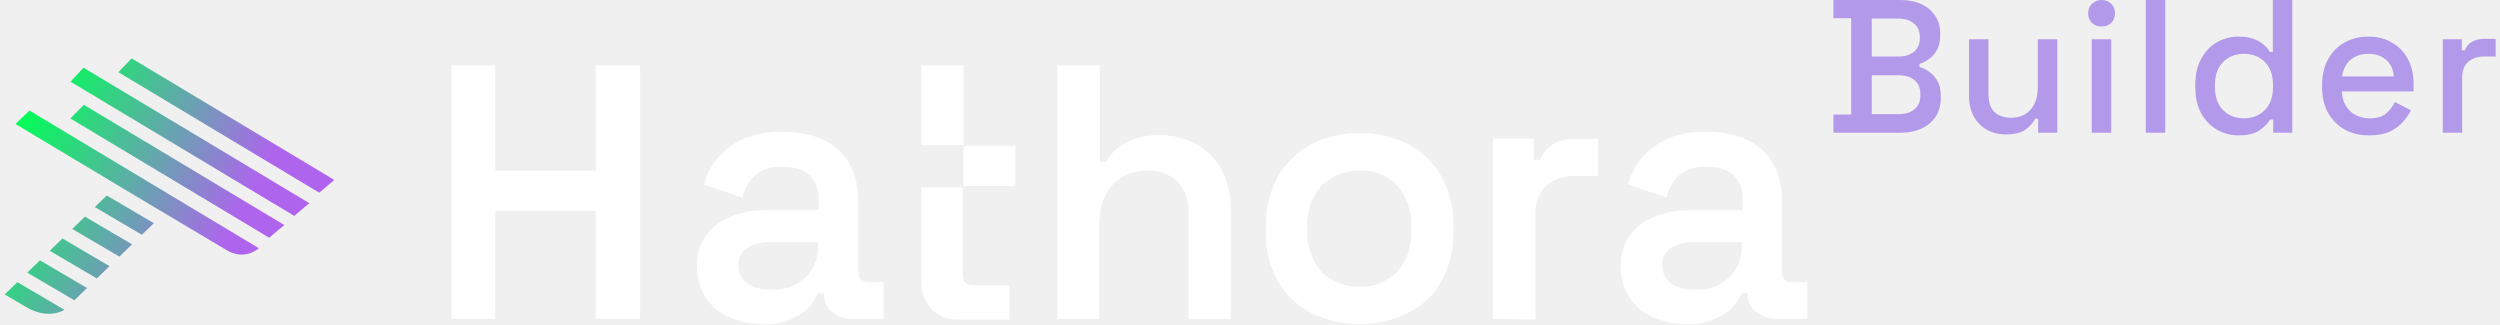
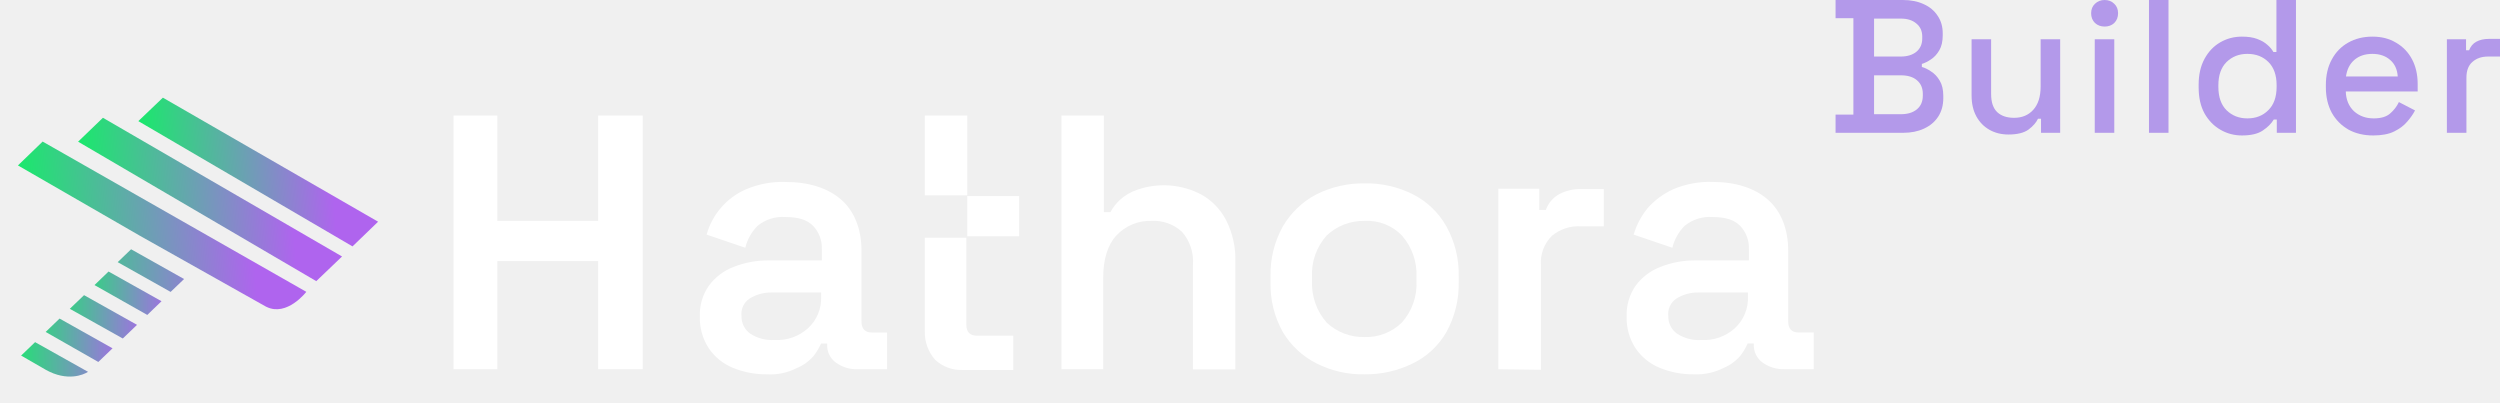
- <svg xmlns="http://www.w3.org/2000/svg" viewBox="0 0 216 28" fill="none">
-   <path d="M66.017 27.991C65.003 28.006 63.998 27.814 63.061 27.426C62.215 27.078 61.492 26.486 60.984 25.724C60.463 24.917 60.199 23.97 60.226 23.008C60.188 22.069 60.454 21.142 60.984 20.366C61.523 19.623 62.264 19.053 63.119 18.723C64.099 18.333 65.147 18.141 66.201 18.157H70.733V17.191C70.748 16.821 70.689 16.451 70.56 16.105C70.431 15.758 70.233 15.441 69.979 15.172C69.452 14.643 68.72 14.411 67.587 14.411C66.722 14.35 65.866 14.622 65.195 15.172C64.678 15.695 64.314 16.349 64.141 17.064L60.811 15.928C61.05 15.063 61.478 14.264 62.066 13.587C62.653 12.91 63.383 12.374 64.204 12.017C65.277 11.559 66.437 11.343 67.603 11.383C69.616 11.383 71.255 11.912 72.388 12.9C73.52 13.888 74.147 15.42 74.147 17.317V23.436C74.147 24.065 74.464 24.382 75.028 24.382H76.35V27.553H73.831C73.157 27.578 72.493 27.377 71.945 26.982C71.696 26.803 71.497 26.564 71.365 26.286C71.234 26.009 71.174 25.703 71.191 25.397V25.333H70.664C70.497 25.709 70.286 26.063 70.037 26.39C69.645 26.853 69.148 27.215 68.588 27.447C67.795 27.857 66.907 28.045 66.017 27.991ZM66.644 25.027C67.169 25.059 67.695 24.987 68.192 24.814C68.688 24.641 69.145 24.37 69.537 24.018C69.918 23.668 70.218 23.238 70.414 22.758C70.61 22.278 70.697 21.761 70.67 21.243V20.926H66.391C65.725 20.919 65.07 21.102 64.504 21.455C64.261 21.618 64.068 21.846 63.946 22.112C63.824 22.379 63.778 22.675 63.814 22.966C63.807 23.261 63.871 23.554 64.003 23.818C64.134 24.083 64.328 24.311 64.568 24.483C65.184 24.883 65.912 25.073 66.644 25.027Z" fill="white" />
-   <path d="M91.368 27.552L91.368 5.648H95.02V13.988H95.584C95.797 13.594 96.073 13.237 96.4 12.931C96.838 12.535 97.353 12.235 97.913 12.049C98.816 11.736 99.773 11.614 100.725 11.69C101.677 11.765 102.603 12.037 103.446 12.487C104.369 13.014 105.114 13.805 105.585 14.759C106.116 15.838 106.376 17.029 106.344 18.231V27.568H102.692V18.527C102.73 18.015 102.667 17.5 102.505 17.013C102.343 16.526 102.086 16.076 101.749 15.689C101.396 15.362 100.981 15.11 100.528 14.947C100.075 14.784 99.594 14.715 99.114 14.743C98.55 14.725 97.989 14.828 97.468 15.046C96.947 15.263 96.478 15.591 96.095 16.006C95.336 16.826 94.962 18.088 94.962 19.663V27.552H91.368Z" fill="white" />
-   <path d="M117.478 27.991C116.037 28.024 114.611 27.699 113.325 27.046C112.122 26.437 111.116 25.497 110.427 24.335C109.698 23.025 109.334 21.543 109.373 20.044V19.516C109.34 18.019 109.704 16.54 110.427 15.23C111.114 14.049 112.118 13.086 113.325 12.451C114.614 11.806 116.038 11.482 117.478 11.505C118.918 11.475 120.344 11.8 121.63 12.451C122.85 13.066 123.858 14.034 124.523 15.23C125.246 16.54 125.61 18.019 125.577 19.516V20.044C125.608 21.542 125.245 23.022 124.523 24.335C123.854 25.511 122.845 26.456 121.63 27.046C120.34 27.685 118.917 28.009 117.478 27.991ZM117.478 24.773C118.07 24.792 118.659 24.691 119.211 24.474C119.762 24.258 120.264 23.932 120.687 23.516C121.562 22.529 122.013 21.236 121.941 19.917V19.6C122.002 18.285 121.553 16.997 120.687 16.007C120.273 15.578 119.773 15.243 119.219 15.025C118.666 14.807 118.072 14.711 117.478 14.744C116.264 14.717 115.088 15.171 114.205 16.007C113.328 16.99 112.875 18.282 112.946 19.6V19.917C112.884 21.241 113.338 22.537 114.211 23.532C115.095 24.359 116.268 24.805 117.478 24.773Z" fill="white" />
-   <path d="M128.992 27.552V11.97H132.512V13.798H133.082C133.288 13.217 133.698 12.733 134.236 12.434C134.836 12.121 135.508 11.97 136.185 11.996H138.072V15.214H136.122C135.209 15.153 134.307 15.446 133.603 16.033C133.267 16.368 133.008 16.773 132.845 17.22C132.682 17.666 132.619 18.143 132.66 18.617V27.6L128.992 27.552Z" fill="white" />
-   <path d="M145.826 27.991C144.813 28.006 143.807 27.814 142.87 27.426C142.026 27.076 141.304 26.484 140.794 25.724C140.275 24.916 140.012 23.969 140.04 23.008C140.004 22.07 140.268 21.143 140.794 20.366C141.335 19.624 142.078 19.053 142.933 18.723C143.914 18.332 144.961 18.14 146.016 18.157H150.569V17.19C150.584 16.82 150.525 16.451 150.396 16.105C150.267 15.758 150.069 15.441 149.815 15.172C149.288 14.643 148.556 14.411 147.423 14.411C146.558 14.35 145.702 14.622 145.031 15.172C144.514 15.695 144.15 16.349 143.977 17.064L140.641 15.928C140.888 15.099 141.295 14.327 141.837 13.655C142.448 12.959 143.198 12.401 144.04 12.017C145.103 11.561 146.252 11.343 147.407 11.378C149.42 11.378 151.054 11.906 152.187 12.894C153.319 13.883 153.952 15.415 153.952 17.312V23.431C153.952 24.06 154.263 24.377 154.832 24.377H156.149V27.547H153.636C152.961 27.572 152.297 27.372 151.749 26.977C151.5 26.798 151.299 26.559 151.167 26.282C151.034 26.005 150.973 25.698 150.99 25.391V25.328H150.463C150.296 25.703 150.085 26.058 149.836 26.385C149.443 26.846 148.946 27.208 148.387 27.442C147.595 27.844 146.713 28.033 145.826 27.991ZM146.459 25.027C146.984 25.059 147.51 24.987 148.006 24.814C148.503 24.641 148.96 24.37 149.352 24.018C149.732 23.667 150.031 23.237 150.227 22.758C150.423 22.278 150.511 21.761 150.485 21.243V20.926H146.206C145.539 20.918 144.885 21.101 144.319 21.455C144.076 21.618 143.883 21.846 143.761 22.112C143.639 22.379 143.593 22.675 143.629 22.966C143.62 23.262 143.684 23.555 143.816 23.819C143.947 24.084 144.142 24.312 144.382 24.483C145.004 24.888 145.74 25.079 146.48 25.027H146.459Z" fill="white" />
-   <path d="M51.467 5.648V14.743H42.788L42.788 5.648H39.015L39.015 27.552H42.788V18.215H51.467V27.552H55.308V5.648H51.467Z" fill="white" />
-   <path d="M83.253 5.648H79.602L79.602 12.535H83.253L83.253 5.648Z" fill="white" />
-   <path d="M87.722 12.598H83.253V16.07H87.722V12.598Z" fill="white" />
-   <path d="M79.602 16.197V24.271C79.574 25.175 79.89 26.056 80.487 26.734C80.806 27.033 81.181 27.265 81.591 27.417C82.001 27.568 82.437 27.636 82.874 27.616H87.216V24.652H84.054C83.49 24.652 83.174 24.335 83.174 23.701V16.197H79.602Z" fill="white" />
-   <path d="M158.405 11.467V9.895H159.94V1.573H158.405V0H164.204C164.89 0 165.489 0.12 166.001 0.36C166.513 0.59 166.91 0.923 167.193 1.36C167.488 1.786 167.635 2.293 167.635 2.883V3.047C167.635 3.571 167.537 4.003 167.34 4.341C167.144 4.68 166.905 4.942 166.622 5.128C166.349 5.313 166.088 5.444 165.838 5.521V5.783C166.088 5.848 166.355 5.979 166.638 6.176C166.932 6.362 167.177 6.624 167.373 6.962C167.58 7.301 167.684 7.743 167.684 8.289V8.453C167.684 9.087 167.537 9.627 167.242 10.075C166.948 10.523 166.54 10.867 166.017 11.107C165.505 11.347 164.912 11.467 164.237 11.467H158.405ZM161.721 9.862H164.024C164.612 9.862 165.075 9.72 165.413 9.436C165.75 9.152 165.919 8.759 165.919 8.257V8.109C165.919 7.607 165.75 7.214 165.413 6.93C165.086 6.646 164.623 6.504 164.024 6.504H161.721V9.862ZM161.721 4.882H164.024C164.58 4.882 165.026 4.745 165.364 4.472C165.701 4.188 165.87 3.806 165.87 3.326V3.162C165.87 2.681 165.701 2.304 165.364 2.031C165.037 1.747 164.591 1.605 164.024 1.605H161.721V4.882Z" fill="#B399EA" />
-   <path d="M173.288 11.615C172.678 11.615 172.134 11.478 171.655 11.205C171.175 10.932 170.8 10.544 170.527 10.042C170.255 9.54 170.119 8.939 170.119 8.24V3.391H171.802V8.125C171.802 8.824 171.976 9.343 172.324 9.682C172.673 10.009 173.158 10.173 173.778 10.173C174.464 10.173 175.014 9.944 175.428 9.485C175.853 9.016 176.065 8.344 176.065 7.47V3.391H177.748V11.467H176.098V10.255H175.837C175.684 10.583 175.412 10.894 175.02 11.189C174.628 11.473 174.051 11.615 173.288 11.615Z" fill="#B399EA" />
-   <path d="M180.725 11.467V3.391H182.408V11.467H180.725ZM181.575 2.293C181.248 2.293 180.971 2.19 180.742 1.982C180.524 1.764 180.415 1.485 180.415 1.147C180.415 0.808 180.524 0.535 180.742 0.328C180.971 0.109 181.248 0 181.575 0C181.913 0 182.19 0.109 182.408 0.328C182.626 0.535 182.735 0.808 182.735 1.147C182.735 1.485 182.626 1.764 182.408 1.982C182.19 2.19 181.913 2.293 181.575 2.293Z" fill="#B399EA" />
-   <path d="M185.395 11.467V0H187.078V11.467H185.395Z" fill="#B399EA" />
-   <path d="M193.398 11.697C192.733 11.697 192.118 11.533 191.552 11.205C190.986 10.878 190.528 10.408 190.18 9.796C189.842 9.174 189.673 8.426 189.673 7.552V7.306C189.673 6.444 189.842 5.701 190.18 5.078C190.517 4.456 190.969 3.981 191.535 3.653C192.102 3.326 192.723 3.162 193.398 3.162C193.921 3.162 194.356 3.227 194.705 3.358C195.064 3.489 195.358 3.659 195.587 3.866C195.816 4.063 195.99 4.27 196.11 4.489H196.371V0H198.054V11.467H196.404V10.321H196.142C195.935 10.67 195.62 10.987 195.195 11.271C194.781 11.555 194.182 11.697 193.398 11.697ZM193.872 10.222C194.601 10.222 195.2 9.988 195.669 9.518C196.148 9.048 196.387 8.377 196.387 7.503V7.355C196.387 6.493 196.153 5.827 195.685 5.357C195.217 4.887 194.612 4.652 193.872 4.652C193.153 4.652 192.554 4.887 192.075 5.357C191.606 5.827 191.372 6.493 191.372 7.355V7.503C191.372 8.377 191.606 9.048 192.075 9.518C192.554 9.988 193.153 10.222 193.872 10.222Z" fill="#B399EA" />
-   <path d="M204.713 11.697C203.896 11.697 203.183 11.527 202.573 11.189C201.963 10.839 201.484 10.353 201.135 9.731C200.797 9.097 200.629 8.366 200.629 7.536V7.339C200.629 6.498 200.797 5.766 201.135 5.144C201.473 4.51 201.941 4.024 202.54 3.686C203.15 3.336 203.852 3.162 204.647 3.162C205.421 3.162 206.096 3.336 206.673 3.686C207.261 4.024 207.719 4.5 208.045 5.111C208.372 5.723 208.535 6.438 208.535 7.257V7.896H202.344C202.366 8.606 202.6 9.174 203.046 9.6C203.504 10.015 204.07 10.222 204.745 10.222C205.377 10.222 205.851 10.08 206.167 9.796C206.493 9.512 206.744 9.185 206.918 8.813L208.307 9.534C208.154 9.84 207.931 10.162 207.637 10.501C207.354 10.839 206.978 11.123 206.51 11.353C206.041 11.582 205.442 11.697 204.713 11.697ZM202.36 6.602H206.82C206.777 5.99 206.559 5.515 206.167 5.177C205.775 4.827 205.263 4.652 204.631 4.652C203.999 4.652 203.482 4.827 203.079 5.177C202.687 5.515 202.447 5.99 202.36 6.602Z" fill="#B399EA" />
-   <path d="M211.051 11.467V3.391H212.701V4.341H212.962C213.093 4.003 213.3 3.757 213.583 3.604C213.877 3.44 214.237 3.358 214.661 3.358H215.625V4.882H214.596C214.051 4.882 213.605 5.035 213.256 5.341C212.908 5.635 212.734 6.094 212.734 6.717V11.467H211.051Z" fill="#B399EA" />
-   <path fill-rule="evenodd" clip-rule="evenodd" d="M10.226 6.237L11.371 5.043L28.887 15.548L27.582 16.648L10.226 6.237ZM6.728 9.581L6.077 10.235L23.255 20.539L24.564 19.441L7.246 9.055L6.728 9.581ZM1.343 10.714L10.264 16.065C12.817 17.586 15.398 19.122 17.22 20.206L17.223 20.207C18.441 20.932 19.318 21.454 19.62 21.634L19.713 21.685C21.222 22.51 22.352 21.452 22.352 21.452L22.358 21.439L2.545 9.552L1.343 10.714ZM7.214 5.848L6.095 7.061L25.422 18.651L26.725 17.555L7.214 5.848ZM8.188 17.892L9.219 16.89L13.293 19.283L12.258 20.283L8.188 17.892ZM11.408 21.108L10.313 22.17L6.243 19.78L7.338 18.718L11.408 21.108ZM9.463 22.996L8.368 24.058L4.299 21.667L5.393 20.605L9.463 22.996ZM7.518 24.884L6.423 25.946L2.353 23.555L3.448 22.493L7.518 24.884ZM2.288 26.545C3.926 27.51 5.206 26.999 5.565 26.767L1.5 24.378L0.405 25.441L2.288 26.545Z" fill="url(#paint0_linear_1261_4733)" />
+ <svg xmlns="http://www.w3.org/2000/svg" viewBox="0 0 174 28" fill="none">
+   <path d="M127.755 9.243V7.976H128.996V1.268H127.755V0H132.442C132.996 0 133.48 0.097 133.894 0.291C134.308 0.475 134.629 0.744 134.858 1.096C135.095 1.439 135.214 1.849 135.214 2.324V2.456C135.214 2.879 135.135 3.226 134.977 3.499C134.818 3.772 134.625 3.983 134.396 4.133C134.176 4.283 133.964 4.388 133.762 4.45V4.661C133.964 4.714 134.18 4.82 134.409 4.978C134.647 5.128 134.845 5.339 135.003 5.612C135.17 5.885 135.254 6.242 135.254 6.682V6.814C135.254 7.324 135.135 7.76 134.897 8.121C134.66 8.482 134.33 8.759 133.907 8.953C133.493 9.147 133.014 9.243 132.468 9.243H127.755ZM130.435 7.949H132.296C132.772 7.949 133.146 7.835 133.419 7.606C133.692 7.377 133.828 7.06 133.828 6.655V6.536C133.828 6.132 133.692 5.815 133.419 5.586C133.155 5.357 132.781 5.242 132.296 5.242H130.435V7.949ZM130.435 3.935H132.296C132.745 3.935 133.106 3.825 133.379 3.605C133.652 3.376 133.788 3.068 133.788 2.681V2.549C133.788 2.161 133.652 1.857 133.379 1.637C133.115 1.409 132.754 1.294 132.296 1.294H130.435V3.935Z" fill="#B399EA" />
+   <path d="M139.784 9.362C139.291 9.362 138.851 9.252 138.463 9.032C138.076 8.812 137.772 8.5 137.552 8.095C137.332 7.69 137.222 7.206 137.222 6.642V2.733H138.582V6.55C138.582 7.113 138.723 7.531 139.005 7.804C139.286 8.068 139.678 8.2 140.18 8.2C140.734 8.2 141.179 8.015 141.513 7.646C141.856 7.267 142.028 6.726 142.028 6.021V2.733H143.388V9.243H142.055V8.266H141.843C141.72 8.53 141.5 8.781 141.183 9.019C140.866 9.248 140.4 9.362 139.784 9.362Z" fill="#B399EA" />
+   <path d="M145.794 9.243V2.733H147.154V9.243H145.794ZM146.481 1.849C146.217 1.849 145.992 1.765 145.808 1.598C145.632 1.422 145.543 1.197 145.543 0.924C145.543 0.651 145.632 0.431 145.808 0.264C145.992 0.088 146.217 0 146.481 0C146.754 0 146.978 0.088 147.154 0.264C147.33 0.431 147.418 0.651 147.418 0.924C147.418 1.197 147.33 1.422 147.154 1.598C146.978 1.765 146.754 1.849 146.481 1.849Z" fill="#B399EA" />
+   <path d="M149.569 9.243V0H150.928V9.243H149.569Z" fill="#B399EA" />
+   <path d="M156.036 9.428C155.499 9.428 155.002 9.296 154.544 9.032C154.086 8.768 153.717 8.39 153.435 7.897C153.162 7.395 153.026 6.792 153.026 6.088V5.889C153.026 5.194 153.162 4.595 153.435 4.094C153.708 3.592 154.073 3.209 154.531 2.945C154.989 2.681 155.49 2.549 156.036 2.549C156.459 2.549 156.811 2.601 157.092 2.707C157.383 2.813 157.62 2.949 157.805 3.116C157.99 3.275 158.131 3.442 158.228 3.618H158.439V0H159.799V9.243H158.465V8.319H158.254C158.087 8.601 157.832 8.856 157.488 9.085C157.154 9.314 156.67 9.428 156.036 9.428ZM156.419 8.24C157.009 8.24 157.493 8.051 157.871 7.672C158.259 7.294 158.452 6.752 158.452 6.048V5.929C158.452 5.234 158.263 4.697 157.884 4.318C157.506 3.939 157.017 3.75 156.419 3.75C155.838 3.75 155.354 3.939 154.967 4.318C154.588 4.697 154.399 5.234 154.399 5.929V6.048C154.399 6.752 154.588 7.294 154.967 7.672C155.354 8.051 155.838 8.24 156.419 8.24Z" fill="#B399EA" />
+   <path d="M165.181 9.428C164.521 9.428 163.944 9.292 163.451 9.019C162.958 8.737 162.571 8.346 162.289 7.844C162.016 7.333 161.88 6.743 161.88 6.074V5.916C161.88 5.238 162.016 4.648 162.289 4.146C162.562 3.636 162.941 3.244 163.425 2.971C163.918 2.689 164.485 2.549 165.128 2.549C165.753 2.549 166.299 2.689 166.765 2.971C167.24 3.244 167.61 3.627 167.874 4.12C168.138 4.613 168.27 5.19 168.27 5.85V6.365H163.266C163.284 6.937 163.473 7.395 163.834 7.738C164.204 8.073 164.661 8.24 165.207 8.24C165.718 8.24 166.101 8.125 166.356 7.897C166.62 7.668 166.822 7.404 166.963 7.104L168.085 7.685C167.962 7.932 167.782 8.191 167.544 8.464C167.315 8.737 167.012 8.966 166.633 9.151C166.255 9.336 165.77 9.428 165.181 9.428ZM163.28 5.322H166.884C166.849 4.829 166.673 4.446 166.356 4.173C166.039 3.891 165.625 3.75 165.115 3.75C164.604 3.75 164.186 3.891 163.86 4.173C163.544 4.446 163.35 4.829 163.28 5.322Z" fill="#B399EA" />
+   <path d="M170.303 9.243V2.733H171.637V3.499H171.848C171.954 3.226 172.121 3.028 172.35 2.905C172.587 2.773 172.878 2.707 173.221 2.707H174V3.935H173.168C172.728 3.935 172.367 4.058 172.086 4.305C171.804 4.543 171.663 4.912 171.663 5.414V9.243H170.303Z" fill="#B399EA" />
+   <path d="M53.389 26.052C52.57 26.064 51.757 25.909 51 25.596C50.317 25.316 49.732 24.839 49.322 24.225C48.901 23.574 48.687 22.81 48.709 22.035C48.678 21.278 48.893 20.531 49.322 19.906C49.757 19.307 50.356 18.847 51.047 18.581C51.839 18.267 52.686 18.112 53.538 18.125H57.2V17.346C57.213 17.048 57.165 16.75 57.061 16.471C56.956 16.191 56.797 15.935 56.592 15.719C56.166 15.293 55.574 15.105 54.658 15.105C53.959 15.056 53.267 15.275 52.725 15.719C52.307 16.14 52.013 16.667 51.873 17.244L49.181 16.328C49.374 15.631 49.721 14.986 50.196 14.441C50.67 13.896 51.261 13.463 51.924 13.176C52.791 12.807 53.729 12.632 54.671 12.665C56.298 12.665 57.622 13.091 58.538 13.887C59.453 14.684 59.96 15.919 59.96 17.448V22.38C59.96 22.887 60.216 23.143 60.671 23.143H61.74V25.698H59.705C59.16 25.719 58.623 25.557 58.18 25.238C57.979 25.094 57.818 24.901 57.712 24.678C57.605 24.454 57.557 24.208 57.571 23.961V23.91H57.145C57.01 24.212 56.84 24.498 56.638 24.761C56.321 25.134 55.92 25.426 55.467 25.613C54.826 25.943 54.108 26.095 53.389 26.052ZM53.896 23.663C54.32 23.689 54.745 23.631 55.147 23.491C55.548 23.351 55.918 23.133 56.234 22.849C56.542 22.567 56.785 22.221 56.943 21.834C57.101 21.447 57.172 21.03 57.149 20.613V20.357H53.691C53.153 20.351 52.624 20.499 52.167 20.783C51.97 20.915 51.814 21.098 51.715 21.313C51.617 21.528 51.58 21.767 51.609 22.001C51.603 22.239 51.655 22.475 51.761 22.688C51.867 22.901 52.024 23.085 52.218 23.224C52.716 23.546 53.304 23.7 53.896 23.663Z" fill="white" />
+   <path d="M73.878 25.698L73.878 8.042H76.829V14.764H77.285C77.458 14.447 77.681 14.159 77.945 13.913C78.299 13.594 78.715 13.351 79.168 13.201C79.897 12.95 80.671 12.851 81.44 12.912C82.21 12.973 82.958 13.192 83.639 13.555C84.385 13.979 84.987 14.617 85.368 15.386C85.797 16.256 86.007 17.216 85.981 18.185V25.711H83.03V18.423C83.061 18.011 83.01 17.596 82.879 17.203C82.748 16.811 82.54 16.448 82.268 16.136C81.983 15.872 81.647 15.669 81.281 15.538C80.915 15.407 80.526 15.351 80.138 15.374C79.683 15.358 79.229 15.441 78.808 15.617C78.387 15.793 78.008 16.057 77.698 16.392C77.085 17.052 76.783 18.07 76.783 19.339V25.698H73.878Z" fill="white" />
+   <path d="M94.98 26.052C93.816 26.079 92.663 25.817 91.624 25.29C90.651 24.799 89.839 24.041 89.282 23.105C88.692 22.049 88.398 20.855 88.43 19.646V19.22C88.403 18.014 88.697 16.822 89.282 15.766C89.837 14.814 90.648 14.037 91.624 13.525C92.666 13.006 93.817 12.745 94.98 12.763C96.144 12.739 97.296 13.001 98.336 13.525C99.322 14.021 100.137 14.802 100.674 15.766C101.259 16.822 101.553 18.014 101.526 19.22V19.646C101.551 20.854 101.257 22.047 100.674 23.105C100.133 24.053 99.318 24.815 98.336 25.29C97.293 25.805 96.143 26.067 94.98 26.052ZM94.98 23.458C95.458 23.474 95.935 23.392 96.381 23.217C96.826 23.043 97.232 22.78 97.574 22.445C98.281 21.65 98.646 20.607 98.587 19.544V19.288C98.637 18.228 98.273 17.19 97.574 16.392C97.24 16.046 96.835 15.776 96.388 15.601C95.94 15.425 95.46 15.348 94.98 15.374C93.999 15.352 93.049 15.718 92.335 16.392C91.626 17.185 91.26 18.226 91.317 19.288V19.544C91.268 20.611 91.634 21.655 92.34 22.457C93.055 23.124 94.003 23.484 94.98 23.458Z" fill="white" />
+   <path d="M104.286 25.699V13.138H107.131V14.611H107.591C107.757 14.144 108.089 13.753 108.523 13.512C109.009 13.26 109.552 13.138 110.099 13.159H111.624V15.753H110.048C109.31 15.704 108.581 15.94 108.012 16.413C107.741 16.683 107.532 17.01 107.4 17.37C107.268 17.73 107.217 18.114 107.25 18.496V25.737L104.286 25.699Z" fill="white" />
+   <path d="M117.891 26.052C117.072 26.064 116.259 25.909 115.502 25.596C114.82 25.314 114.237 24.837 113.824 24.225C113.405 23.573 113.192 22.81 113.215 22.035C113.185 21.279 113.399 20.532 113.824 19.906C114.261 19.307 114.862 18.848 115.553 18.581C116.345 18.266 117.192 18.111 118.045 18.125H121.724V17.346C121.736 17.048 121.689 16.75 121.584 16.471C121.48 16.191 121.32 15.936 121.115 15.719C120.689 15.293 120.097 15.105 119.182 15.105C118.483 15.056 117.791 15.276 117.248 15.719C116.831 16.14 116.536 16.668 116.396 17.244L113.701 16.328C113.9 15.66 114.229 15.038 114.667 14.496C115.16 13.935 115.767 13.485 116.448 13.176C117.306 12.809 118.235 12.633 119.169 12.661C120.796 12.661 122.116 13.086 123.032 13.883C123.947 14.68 124.458 15.915 124.458 17.444V22.376C124.458 22.883 124.709 23.139 125.169 23.139H126.234V25.694H124.203C123.657 25.715 123.121 25.553 122.678 25.234C122.476 25.09 122.314 24.898 122.207 24.674C122.1 24.451 122.051 24.204 122.065 23.956V23.905H121.639C121.503 24.208 121.333 24.494 121.132 24.757C120.814 25.129 120.413 25.421 119.961 25.609C119.321 25.933 118.608 26.086 117.891 26.052ZM118.402 23.663C118.826 23.689 119.252 23.631 119.653 23.491C120.054 23.351 120.424 23.133 120.74 22.849C121.048 22.567 121.29 22.22 121.448 21.833C121.606 21.447 121.677 21.03 121.656 20.613V20.357H118.198C117.659 20.351 117.13 20.498 116.673 20.783C116.477 20.915 116.32 21.098 116.222 21.313C116.123 21.529 116.086 21.767 116.115 22.002C116.108 22.24 116.16 22.476 116.266 22.689C116.372 22.903 116.53 23.086 116.724 23.224C117.227 23.551 117.822 23.705 118.419 23.663H118.402Z" fill="white" />
+   <path d="M41.63 8.042V15.374H34.616L34.616 8.042H31.566L31.566 25.698H34.616V18.172H41.63V25.698H44.734V8.042H41.63Z" fill="white" />
+   <path d="M67.32 8.042H64.368L64.368 13.594H67.32L67.32 8.042Z" fill="white" />
+   <path d="M70.932 13.645H67.32V16.443H70.932V13.645Z" fill="white" />
+   <path d="M64.368 16.546V23.054C64.346 23.783 64.602 24.492 65.084 25.039C65.342 25.28 65.645 25.467 65.977 25.589C66.308 25.712 66.661 25.766 67.013 25.75H70.523V23.361H67.968C67.512 23.361 67.256 23.105 67.256 22.594V16.546H64.368Z" fill="white" />
+   <g clip-path="url(#clip0_1415_4076)">
+     <path fill-rule="evenodd" clip-rule="evenodd" d="M1.249 11.514L9.753 16.418C13.721 18.651 17.76 20.923 18.462 21.314C18.49 21.329 18.522 21.344 18.55 21.359C19.967 22.053 21.304 20.33 21.304 20.33L21.318 20.311L2.968 9.853L1.249 11.514Z" fill="url(#paint0_linear_1415_4076)" />
+     <path fill-rule="evenodd" clip-rule="evenodd" d="M11.336 6.797L9.628 8.43L24.534 17.149L26.316 15.431L11.336 6.797Z" fill="url(#paint1_linear_1415_4076)" />
+     <path fill-rule="evenodd" clip-rule="evenodd" d="M7.163 8.197L5.436 9.861L22.012 19.568L23.806 17.851L7.163 8.197Z" fill="url(#paint2_linear_1415_4076)" />
+     <path fill-rule="evenodd" clip-rule="evenodd" d="M9.124 17.349L8.192 18.246L11.875 20.317L12.811 19.42L9.124 17.349Z" fill="url(#paint3_linear_1415_4076)" />
+     <path fill-rule="evenodd" clip-rule="evenodd" d="M11.242 20.965L10.251 21.919L6.577 19.841L7.555 18.898L11.242 20.965Z" fill="url(#paint4_linear_1415_4076)" />
+     <path fill-rule="evenodd" clip-rule="evenodd" d="M8.546 23.56L9.537 22.61L5.85 20.543L4.859 21.493L8.546 23.56Z" fill="url(#paint5_linear_1415_4076)" />
+     <path fill-rule="evenodd" clip-rule="evenodd" d="M7.833 24.243L6.842 25.193L3.178 23.103L4.146 22.172L7.833 24.243Z" fill="url(#paint6_linear_1415_4076)" />
+     <path fill-rule="evenodd" clip-rule="evenodd" d="M6.125 25.88C5.807 26.093 4.67 26.569 3.19 25.74L1.47 24.748L2.442 23.813L6.129 25.88L6.125 25.88Z" fill="url(#paint7_linear_1415_4076)" />
+   </g>
  <defs>
-     <linearGradient id="paint0_linear_1261_4733" x1="25.911" y1="18.935" x2="-1.169" y2="4.284" gradientUnits="userSpaceOnUse">
-       <stop offset="0.153" stop-color="#AF64EE" />
-       <stop offset="0.824" stop-color="#02FE57" />
+     <linearGradient id="paint0_linear_1415_4076" x1="21.262" y1="19.799" x2="-0.474" y2="21.639" gradientUnits="userSpaceOnUse">
+       <stop offset="0.156" stop-color="#AF64EE" />
+       <stop offset="1" stop-color="#02FE57" />
    </linearGradient>
+     <linearGradient id="paint1_linear_1415_4076" x1="26.218" y1="15.585" x2="8.117" y2="16.889" gradientUnits="userSpaceOnUse">
+       <stop offset="0.156" stop-color="#AF64EE" />
+       <stop offset="1" stop-color="#02FE57" />
+     </linearGradient>
+     <linearGradient id="paint2_linear_1415_4076" x1="23.715" y1="17.843" x2="3.767" y2="19.3" gradientUnits="userSpaceOnUse">
+       <stop offset="0.156" stop-color="#AF64EE" />
+       <stop offset="1" stop-color="#02FE57" />
+     </linearGradient>
+     <linearGradient id="paint3_linear_1415_4076" x1="17.198" y1="22.637" x2="1.566" y2="21.912" gradientUnits="userSpaceOnUse">
+       <stop offset="0.101" stop-color="#AF64EE" />
+       <stop offset="1" stop-color="#02FE57" />
+     </linearGradient>
+     <linearGradient id="paint4_linear_1415_4076" x1="13.57" y1="22.6" x2="3.828" y2="22.523" gradientUnits="userSpaceOnUse">
+       <stop offset="0.144" stop-color="#AF64EE" />
+       <stop offset="1" stop-color="#02FE57" />
+     </linearGradient>
+     <linearGradient id="paint5_linear_1415_4076" x1="11.872" y1="24.241" x2="2.105" y2="24.167" gradientUnits="userSpaceOnUse">
+       <stop offset="0.144" stop-color="#AF64EE" />
+       <stop offset="1" stop-color="#02FE57" />
+     </linearGradient>
+     <linearGradient id="paint6_linear_1415_4076" x1="10.157" y1="25.874" x2="0.432" y2="25.796" gradientUnits="userSpaceOnUse">
+       <stop offset="0.144" stop-color="#AF64EE" />
+       <stop offset="1" stop-color="#02FE57" />
+     </linearGradient>
+     <linearGradient id="paint7_linear_1415_4076" x1="10.286" y1="27.589" x2="-1.188" y2="27.747" gradientUnits="userSpaceOnUse">
+       <stop offset="0.144" stop-color="#AF64EE" />
+       <stop offset="0.942" stop-color="#02FE57" />
+     </linearGradient>
+     <clipPath id="clip0_1415_4076">
+       <rect width="25.313" height="19.912" fill="white" transform="matrix(0.996194 0.0871694 -0.0871421 0.996196 1.73511 5.95679)" />
+     </clipPath>
  </defs>
</svg>
